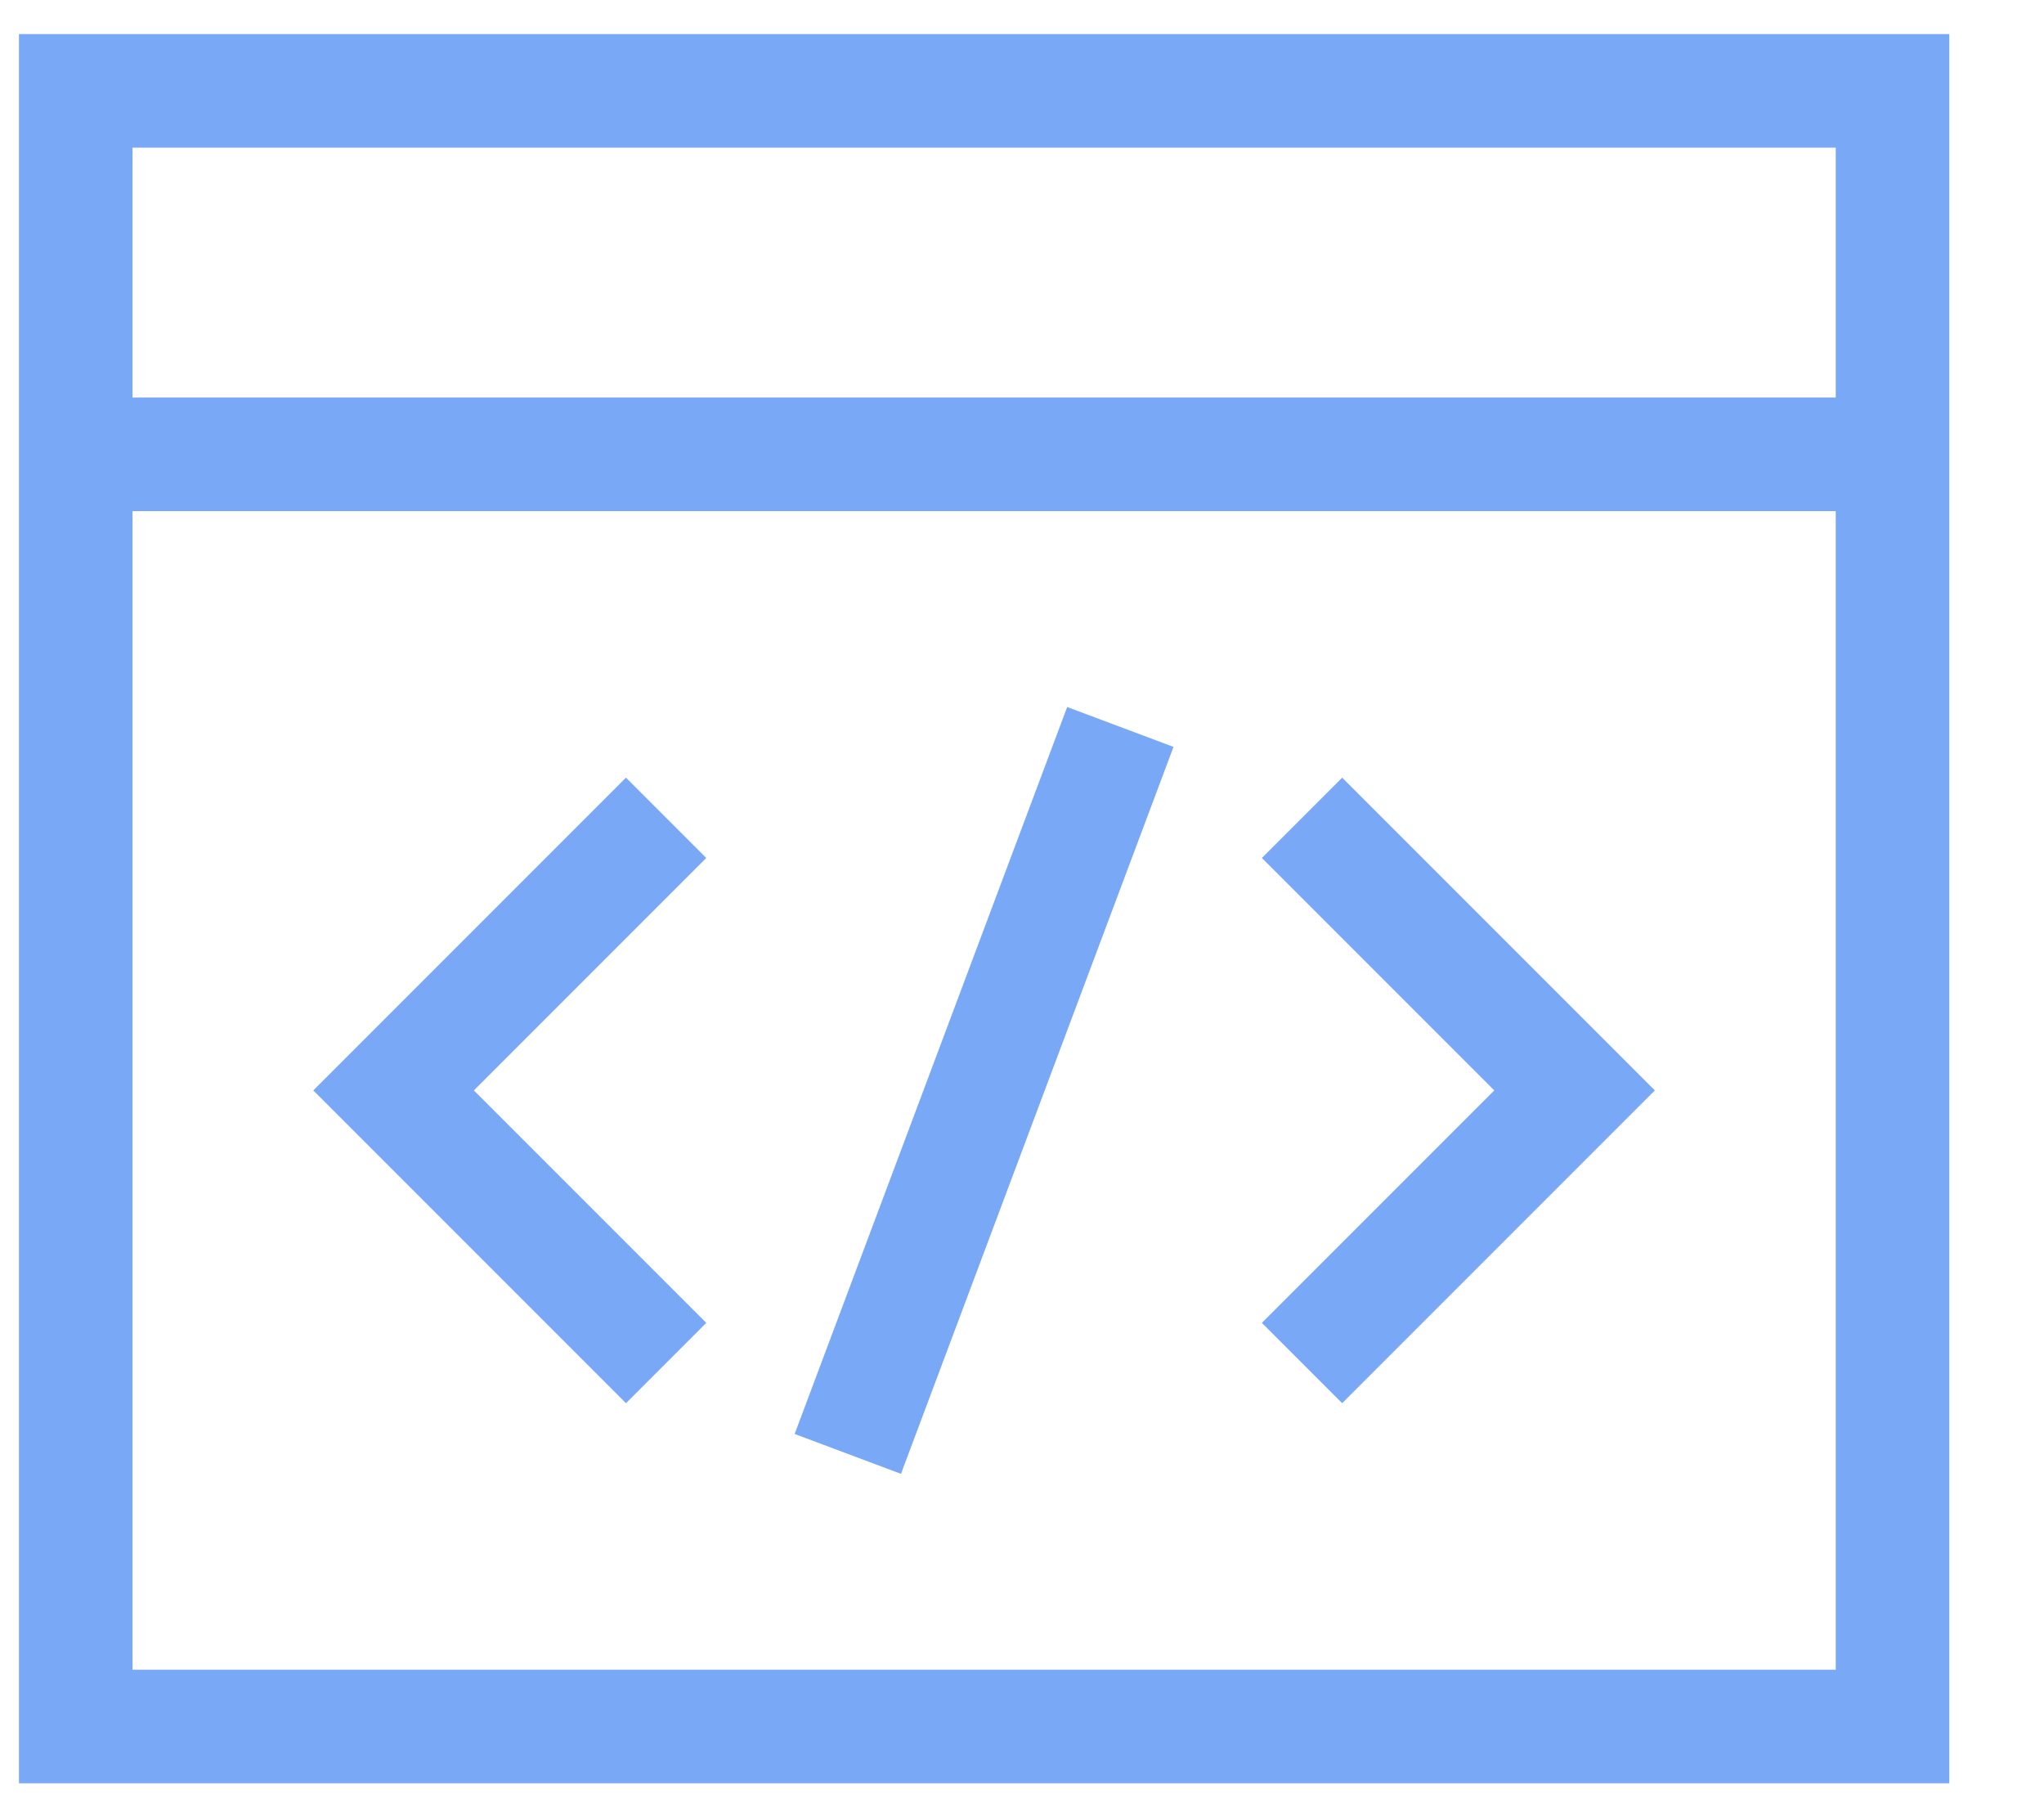
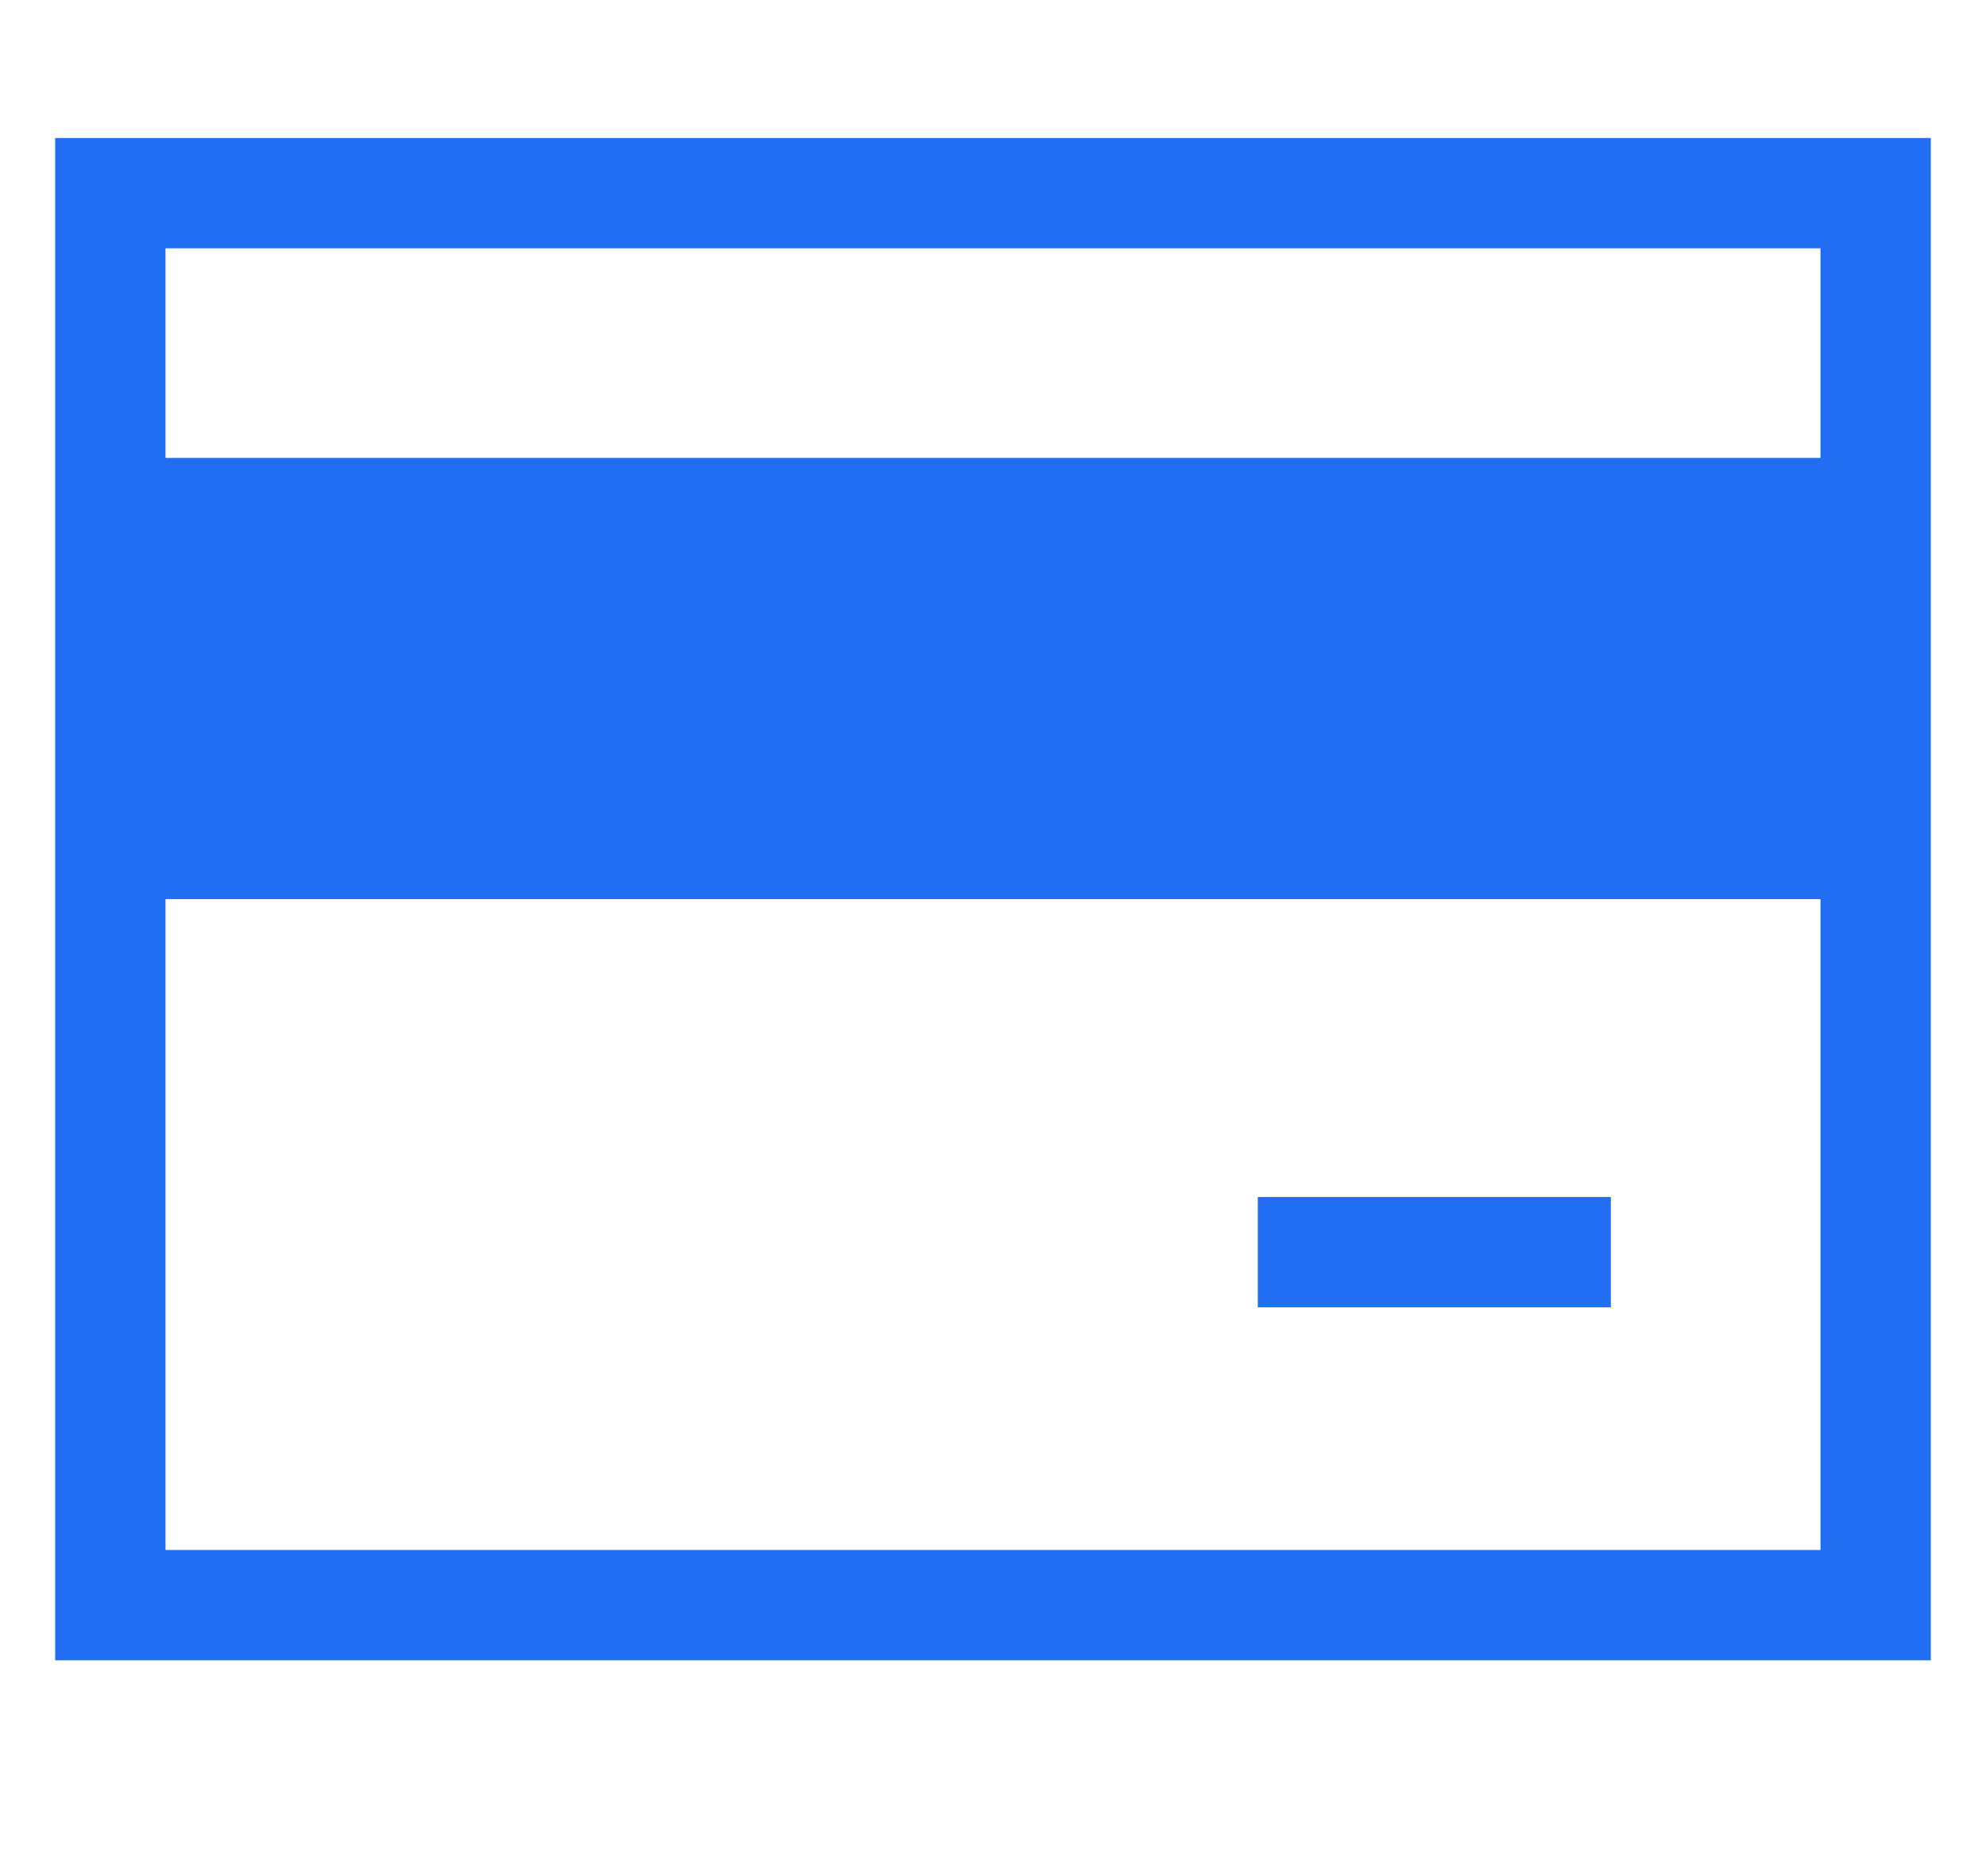
- <svg xmlns="http://www.w3.org/2000/svg" width="18" height="16" viewBox="0 0 18 16" fill="none">
-   <path d="M16.666 0.8H0.667V15.2H16.666V0.8Z" stroke="#79A8F7" />
-   <path d="M16.666 4H0.667" stroke="#79A8F7" />
-   <path d="M11.466 7.2L13.866 9.6L11.466 12" stroke="#79A8F7" />
-   <path d="M5.866 7.2L3.466 9.6L5.866 12" stroke="#79A8F7" />
-   <path d="M9.866 6.4L7.466 12.8" stroke="#79A8F7" />
+ <svg xmlns="http://www.w3.org/2000/svg" width="18" height="17" viewBox="0 0 18 17" fill="none">
+   <path d="M1 14.551V1.751H17V14.551H1Z" stroke="#216EF2" />
+   <path d="M11.4 11.351H14.6" stroke="#216EF2" />
+   <rect x="1" y="4.151" width="16" height="4" fill="#216EF2" />
</svg>
